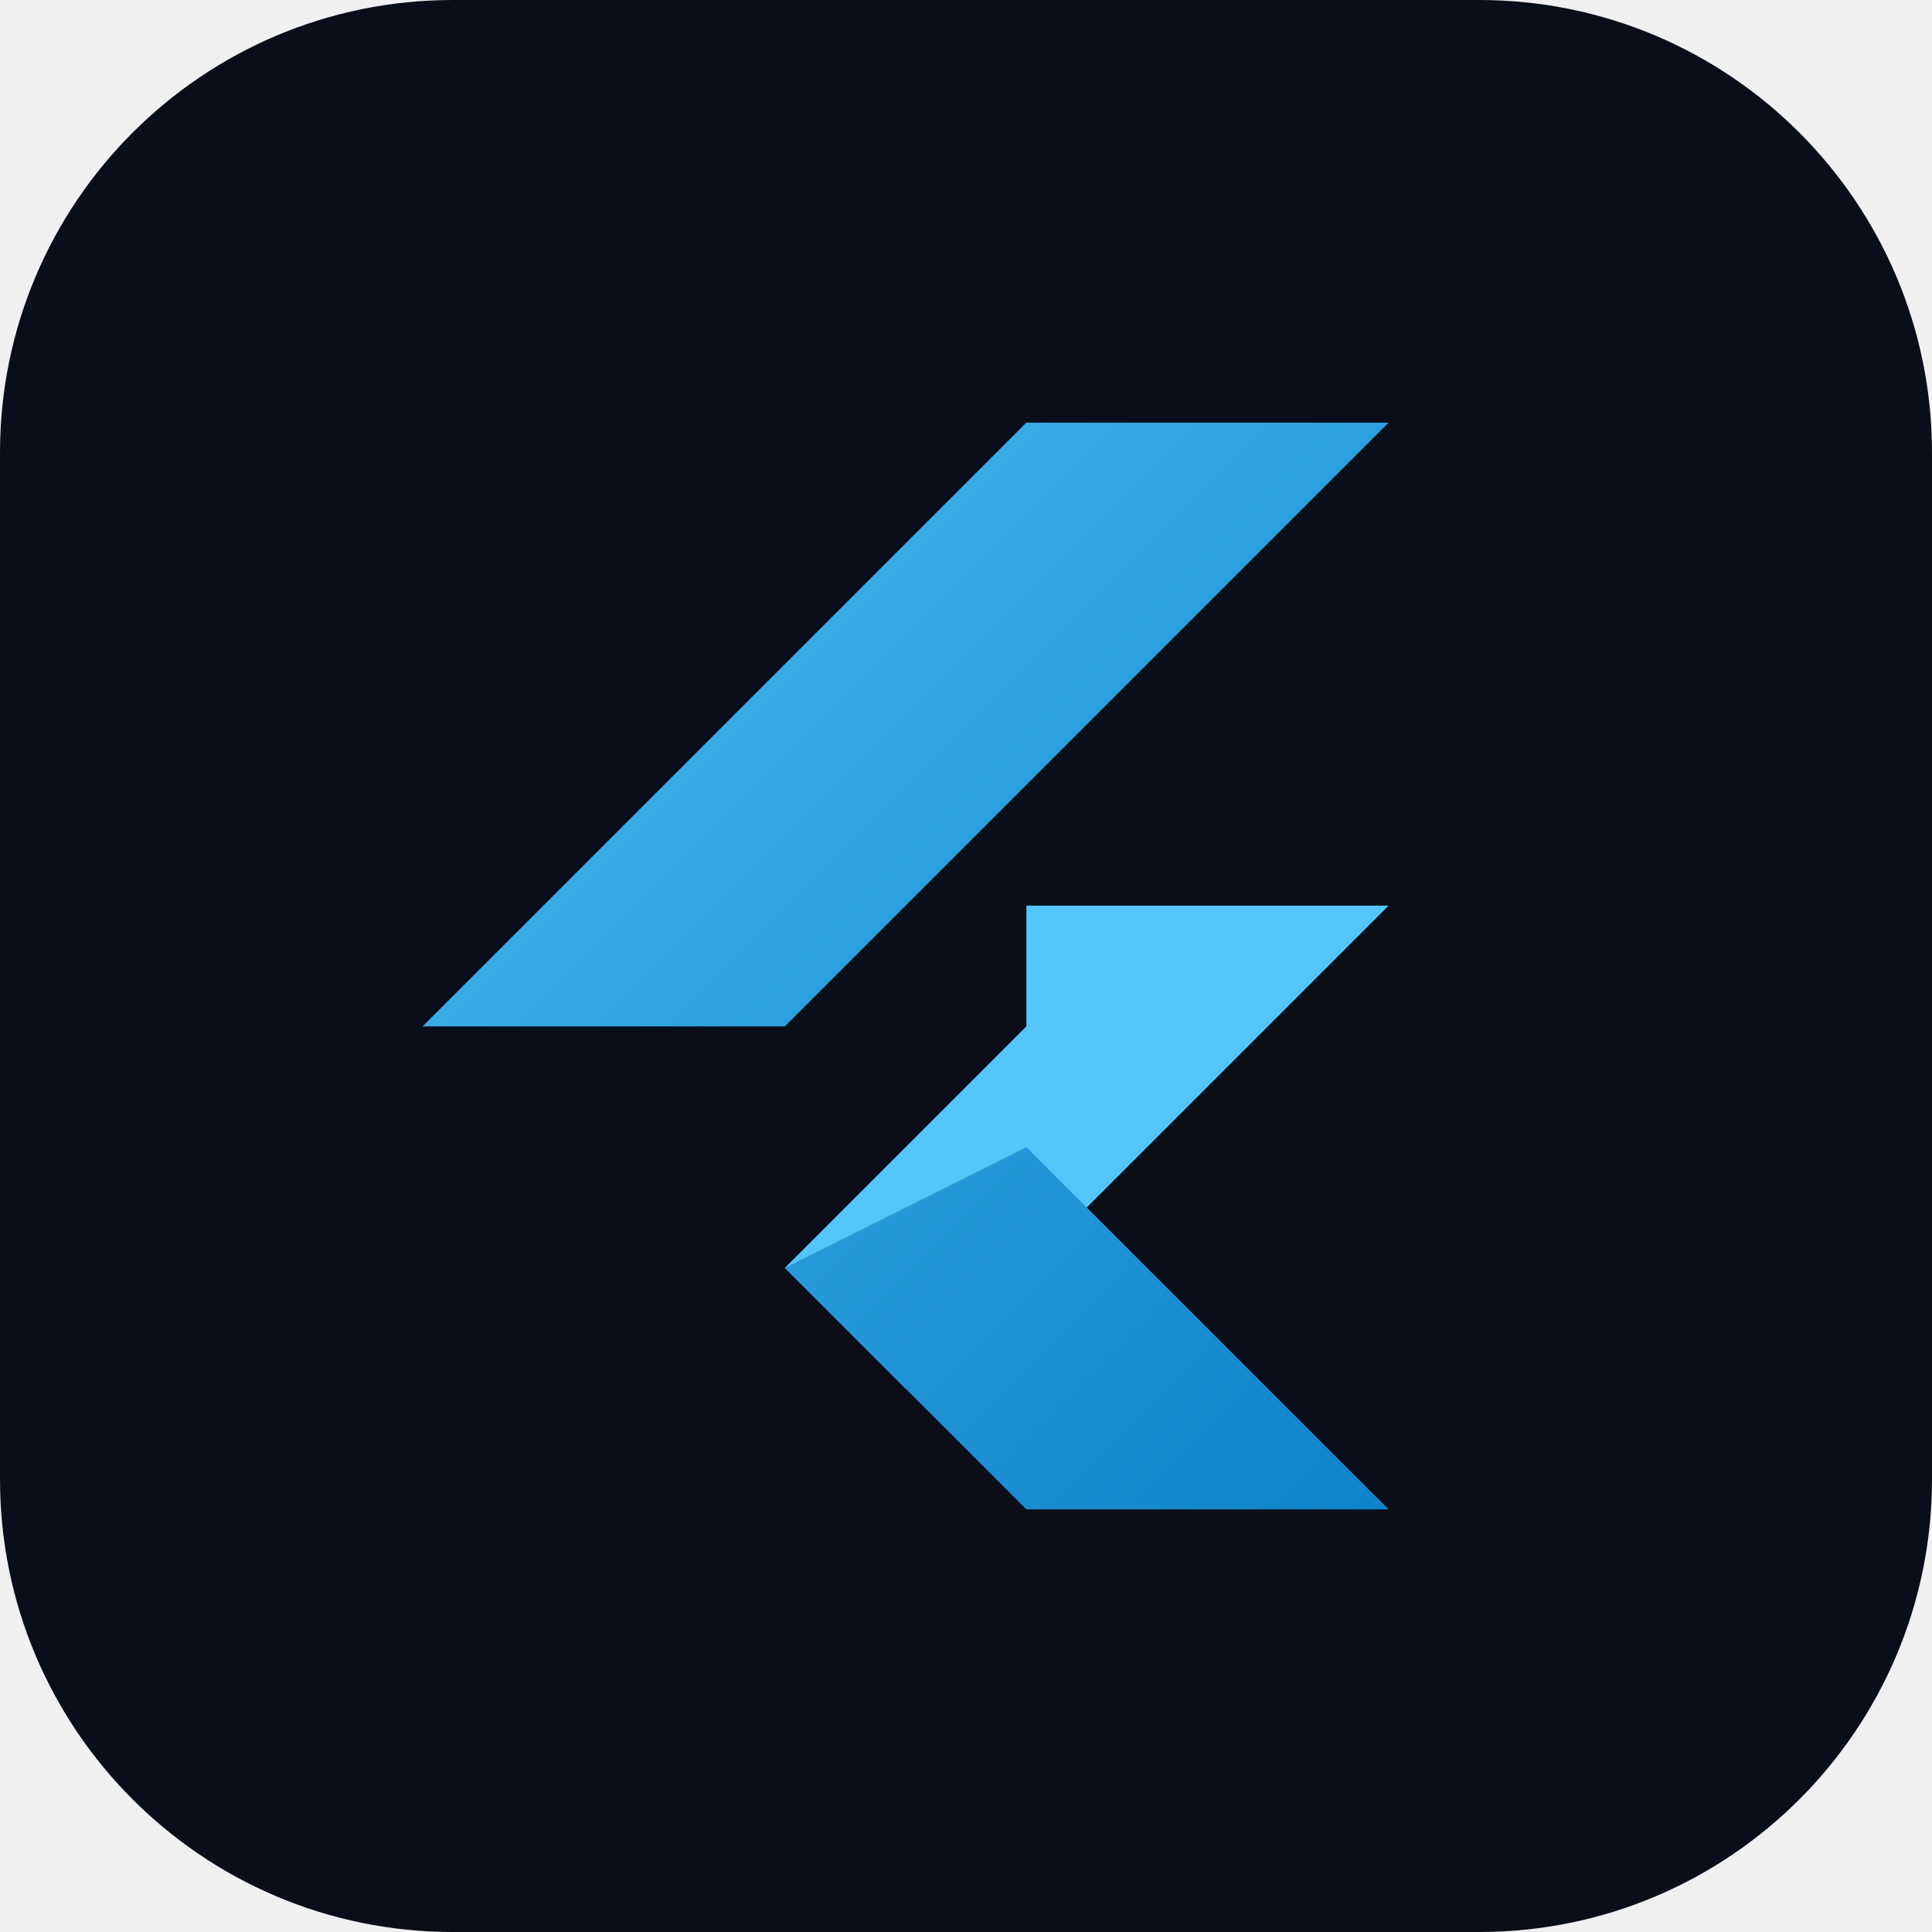
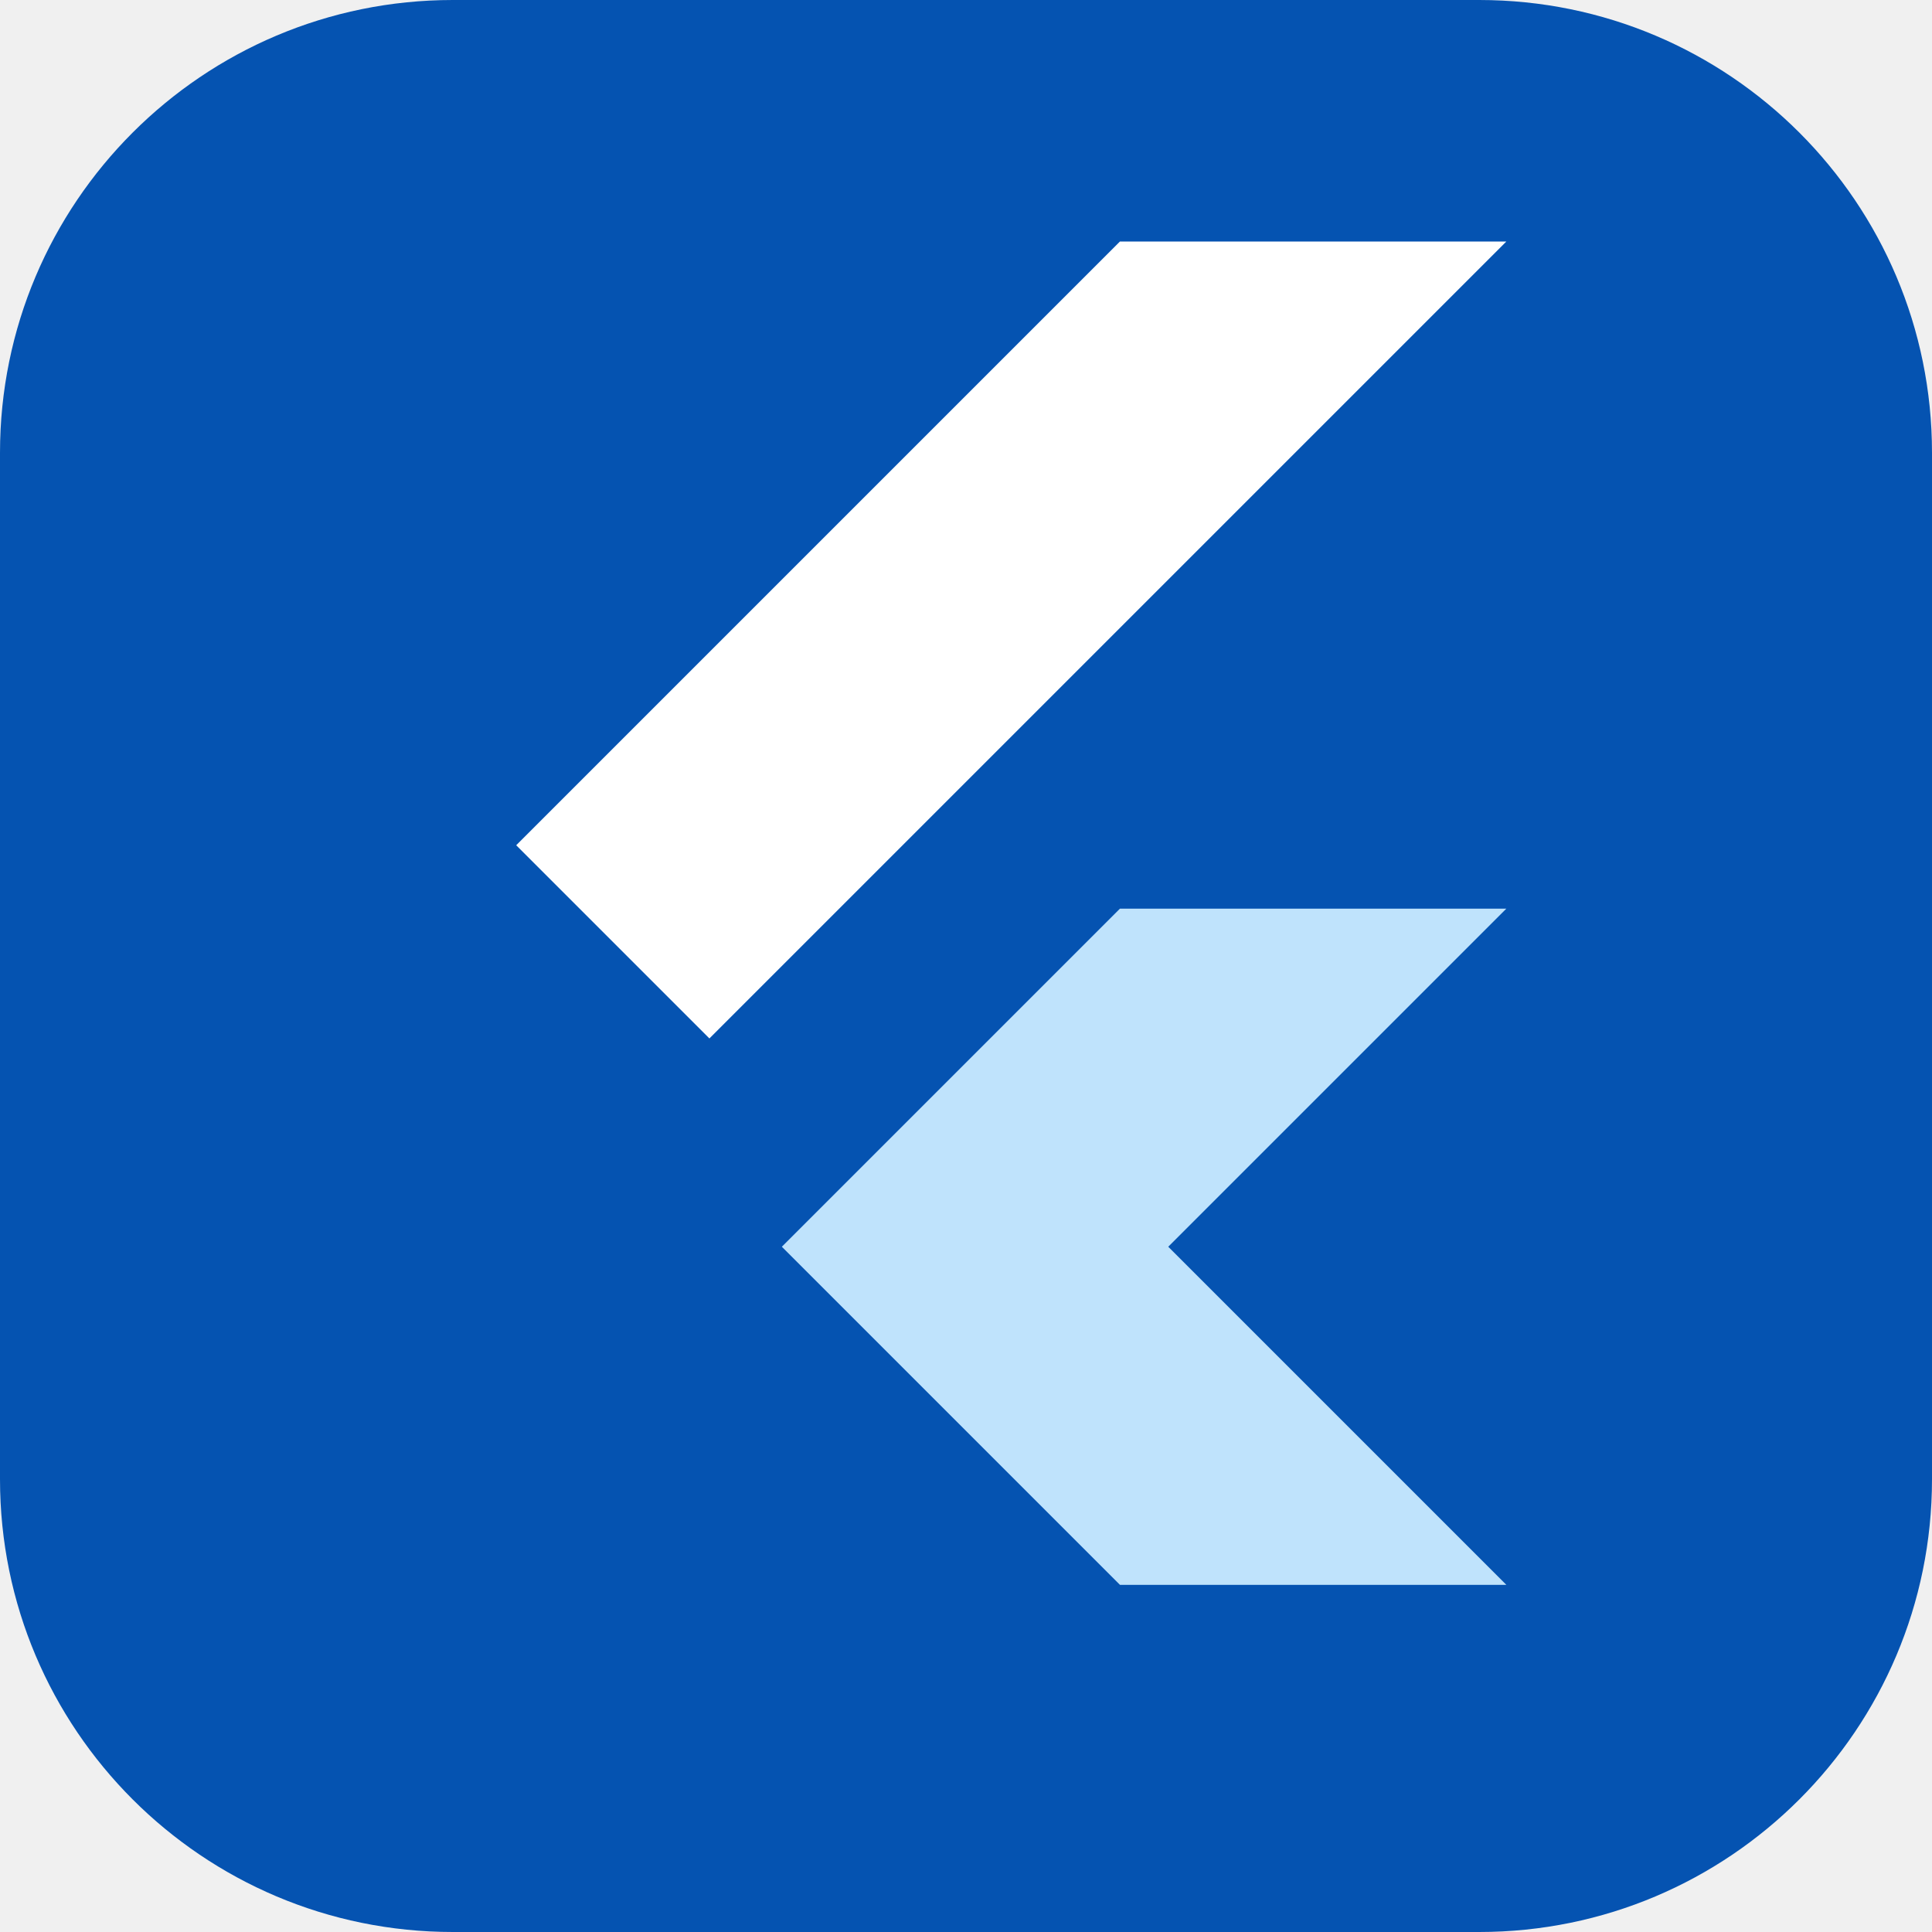
<svg xmlns="http://www.w3.org/2000/svg" width="64" height="64" viewBox="0 0 64 64" fill="none">
-   <defs>
-     <linearGradient id="g" x1="8" y1="8" x2="56" y2="56" gradientUnits="userSpaceOnUse">
-       <stop stop-color="#54C5F8" />
-       <stop offset="1" stop-color="#0175C2" />
-     </linearGradient>
-   </defs>
-   <rect width="64" height="64" rx="15" fill="#0A0E1A" />
-   <path d="M34 14 L46 14 L26 34 L14 34 Z" fill="url(#g)" />
-   <path d="M34 30 L46 30 L30 46 L26 42 L34 34 Z" fill="#54C5F8" />
-   <path d="M26 42 L34 50 L46 50 L34 38 Z" fill="url(#g)" />
+   <rect width="64" height="64" rx="15" fill="#0553B1" />
+   <path d="M37.1 8 17.1 28l6.4 6.4L49.9 8H37.1Z" fill="#ffffff" />
+   <path d="M37.1 30.1 25.9 41.3l11.2 11.2h12.8l-11.2-11.2 11.2-11.2H37.1Z" fill="#bfe3fc" />
</svg>
